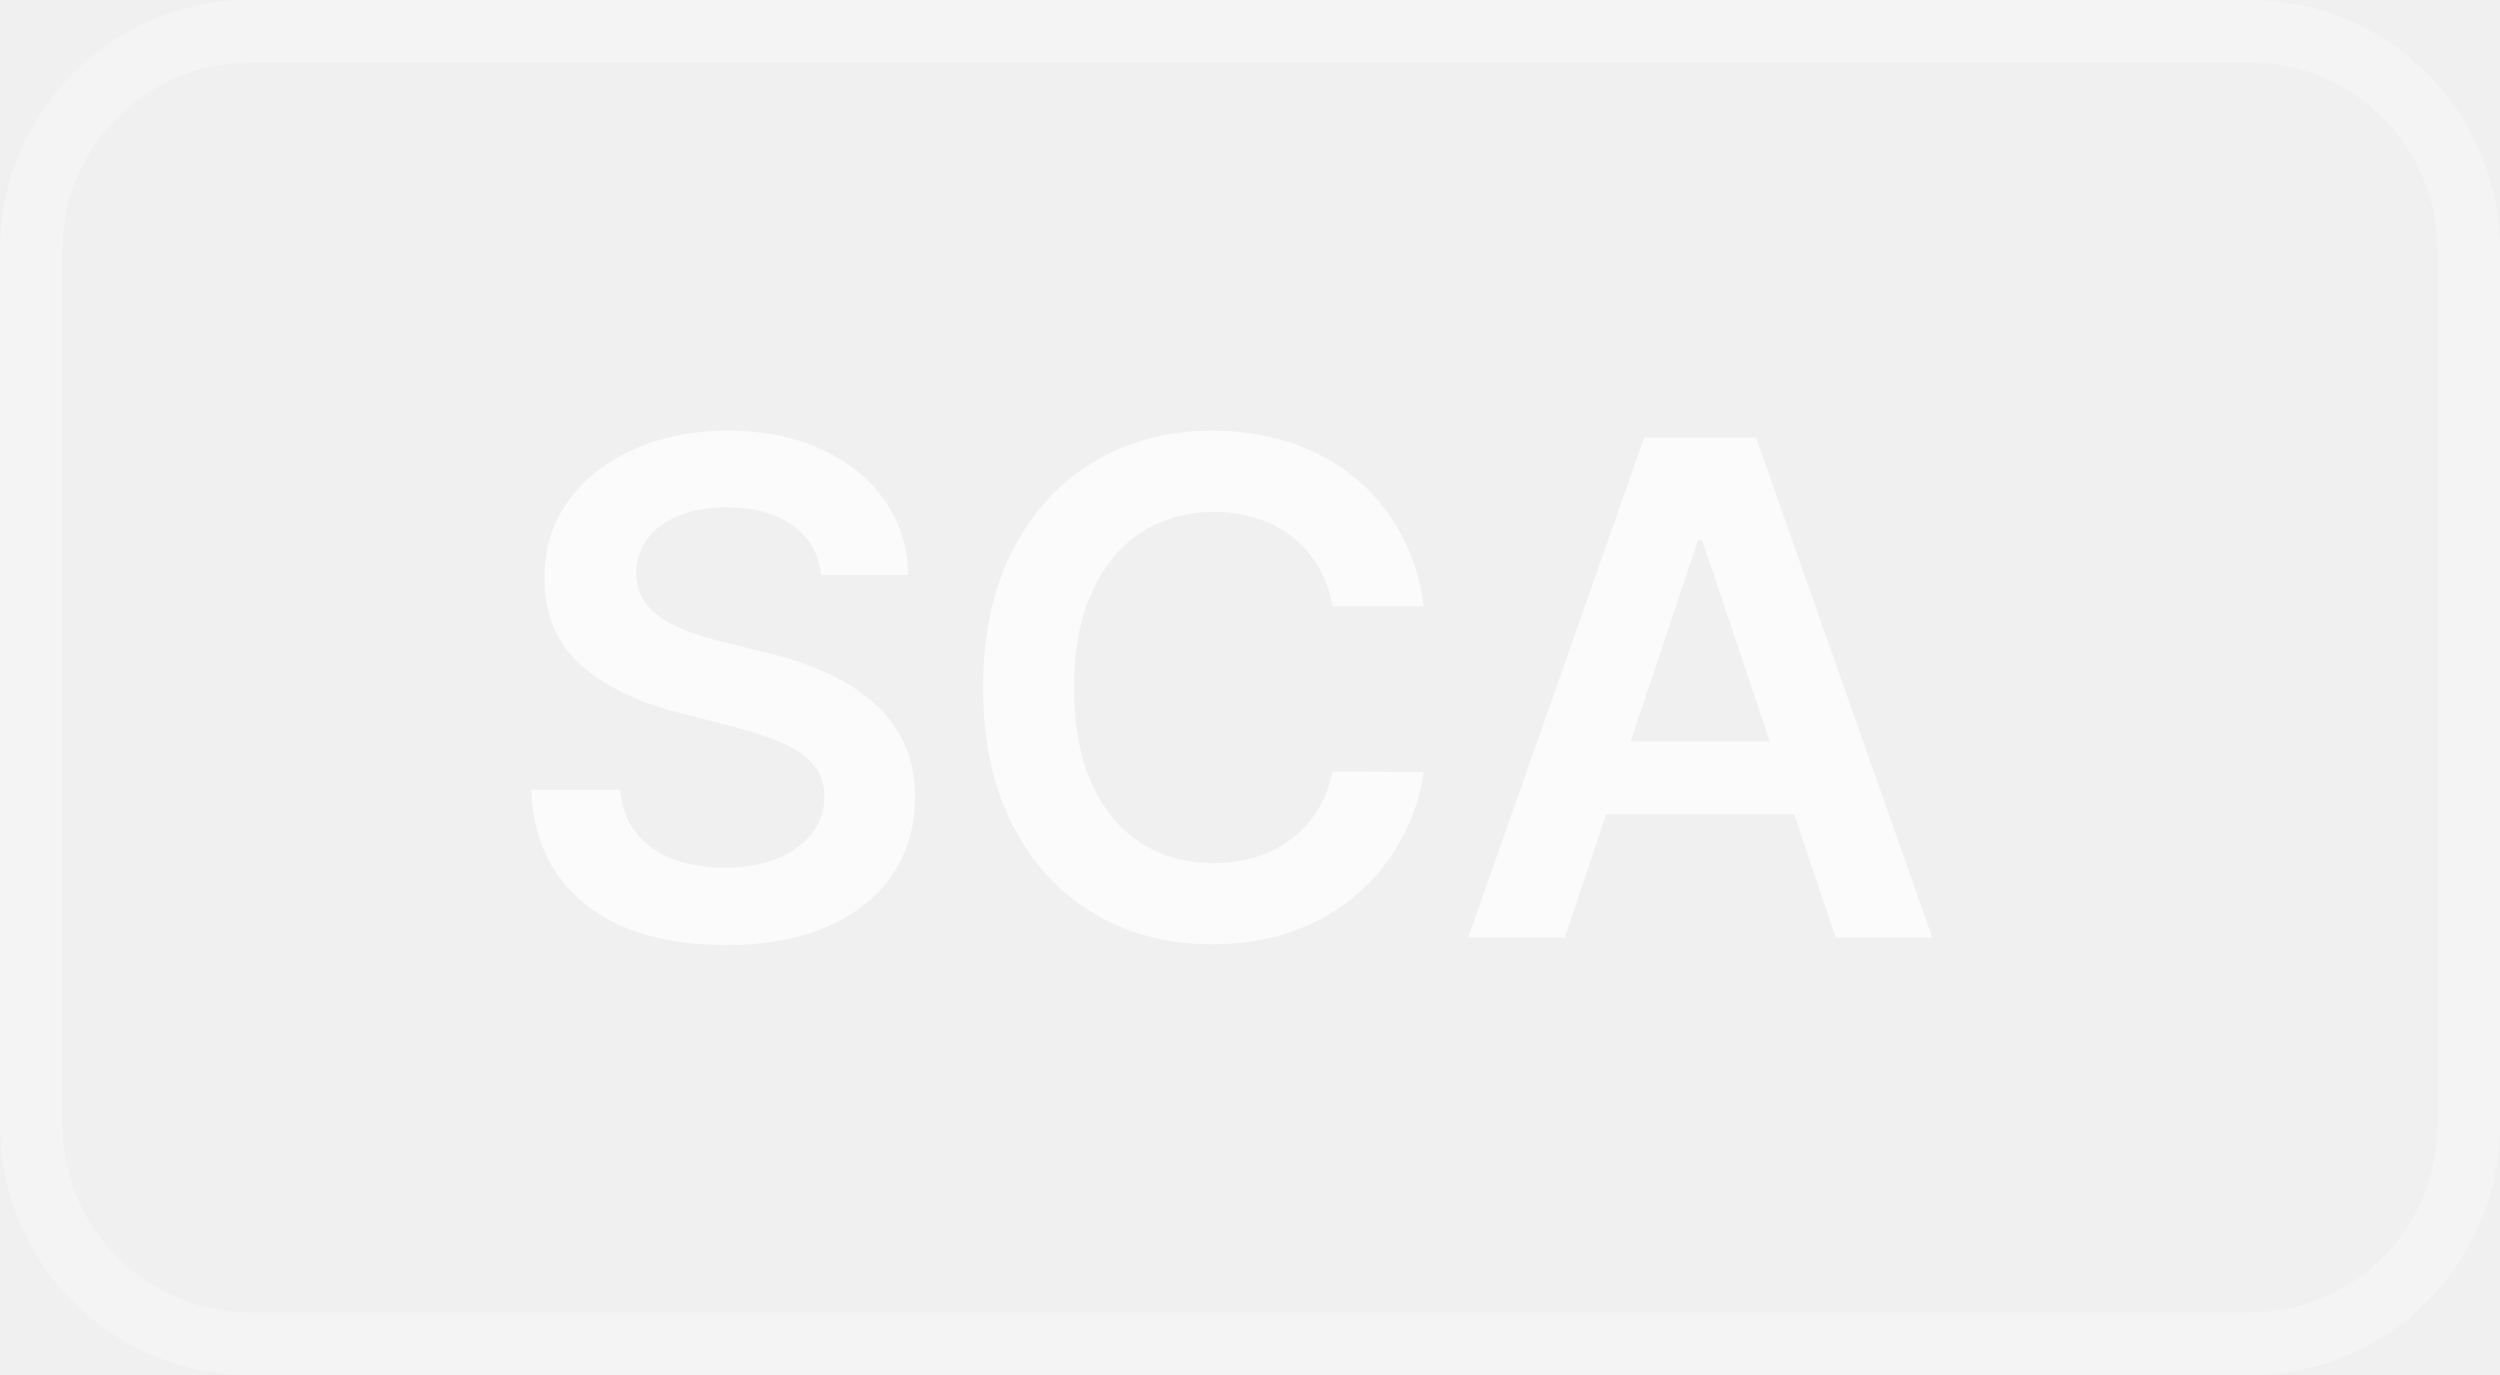
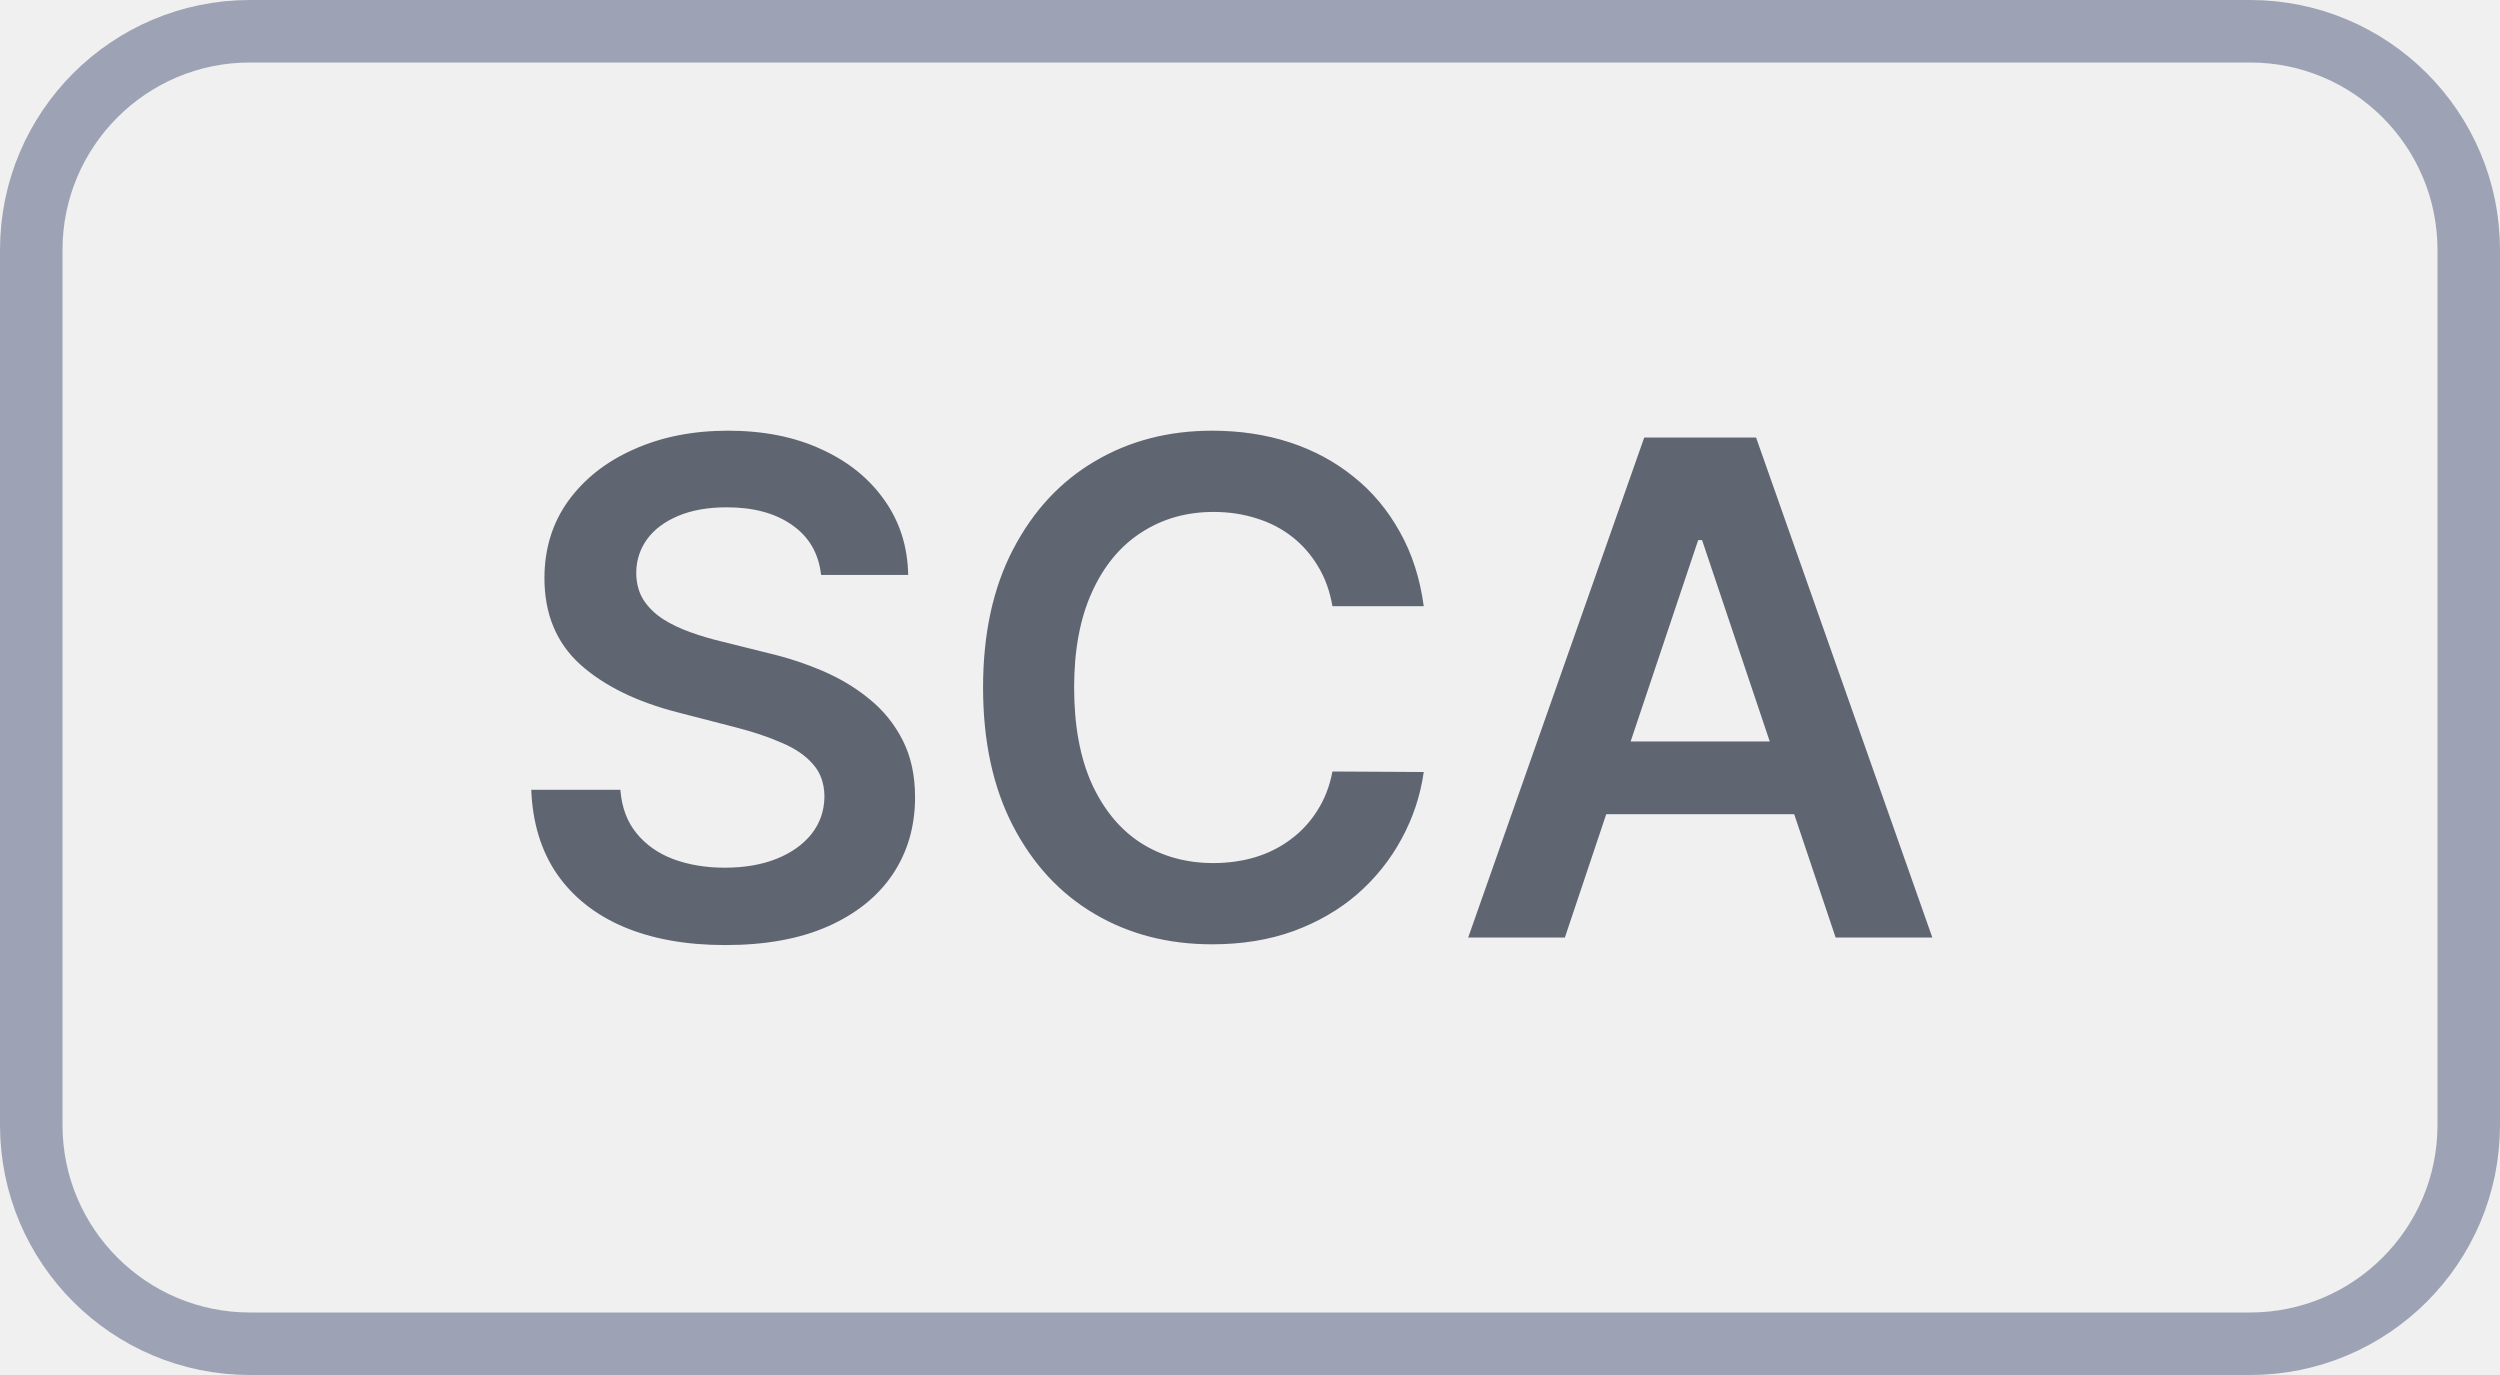
<svg xmlns="http://www.w3.org/2000/svg" width="40" height="22" viewBox="0 0 40 22" fill="none">
-   <rect x="0.5" y="0.5" width="39" height="21" rx="3.5" stroke="white" stroke-opacity="0.3" />
-   <path d="M13.137 9.199C13.1 8.858 12.947 8.592 12.676 8.402C12.408 8.212 12.059 8.117 11.629 8.117C11.327 8.117 11.068 8.163 10.852 8.254C10.635 8.345 10.47 8.469 10.355 8.625C10.241 8.781 10.182 8.96 10.18 9.16C10.18 9.327 10.217 9.471 10.293 9.594C10.371 9.716 10.477 9.82 10.609 9.906C10.742 9.99 10.889 10.06 11.051 10.117C11.212 10.175 11.375 10.223 11.539 10.262L12.289 10.449C12.591 10.52 12.882 10.615 13.16 10.734C13.441 10.854 13.693 11.005 13.914 11.188C14.138 11.37 14.315 11.59 14.445 11.848C14.575 12.105 14.641 12.408 14.641 12.754C14.641 13.223 14.521 13.635 14.281 13.992C14.042 14.346 13.695 14.624 13.242 14.824C12.792 15.022 12.246 15.121 11.605 15.121C10.983 15.121 10.443 15.025 9.984 14.832C9.529 14.639 9.172 14.358 8.914 13.988C8.659 13.618 8.521 13.168 8.5 12.637H9.926C9.947 12.915 10.033 13.147 10.184 13.332C10.335 13.517 10.531 13.655 10.773 13.746C11.018 13.837 11.292 13.883 11.594 13.883C11.909 13.883 12.185 13.836 12.422 13.742C12.662 13.646 12.849 13.513 12.984 13.344C13.12 13.172 13.189 12.971 13.191 12.742C13.189 12.534 13.128 12.362 13.008 12.227C12.888 12.088 12.72 11.974 12.504 11.883C12.29 11.789 12.04 11.706 11.754 11.633L10.844 11.398C10.185 11.229 9.664 10.973 9.281 10.629C8.901 10.283 8.711 9.823 8.711 9.25C8.711 8.779 8.839 8.366 9.094 8.012C9.352 7.658 9.702 7.383 10.145 7.188C10.587 6.99 11.088 6.891 11.648 6.891C12.216 6.891 12.713 6.99 13.141 7.188C13.57 7.383 13.908 7.655 14.152 8.004C14.397 8.35 14.523 8.749 14.531 9.199H13.137ZM22.78 9.699H21.319C21.278 9.46 21.201 9.247 21.089 9.062C20.977 8.875 20.838 8.716 20.671 8.586C20.504 8.456 20.314 8.358 20.101 8.293C19.89 8.225 19.662 8.191 19.417 8.191C18.982 8.191 18.597 8.301 18.261 8.52C17.925 8.736 17.662 9.053 17.472 9.473C17.282 9.889 17.186 10.398 17.186 11C17.186 11.612 17.282 12.128 17.472 12.547C17.664 12.963 17.927 13.279 18.261 13.492C18.597 13.703 18.981 13.809 19.413 13.809C19.653 13.809 19.877 13.777 20.085 13.715C20.296 13.65 20.485 13.555 20.651 13.43C20.821 13.305 20.963 13.151 21.077 12.969C21.194 12.787 21.275 12.578 21.319 12.344L22.78 12.352C22.726 12.732 22.607 13.088 22.425 13.422C22.245 13.755 22.009 14.05 21.718 14.305C21.426 14.557 21.085 14.755 20.694 14.898C20.304 15.039 19.87 15.109 19.394 15.109C18.69 15.109 18.063 14.947 17.511 14.621C16.959 14.296 16.524 13.825 16.206 13.211C15.888 12.596 15.729 11.859 15.729 11C15.729 10.138 15.89 9.401 16.21 8.789C16.53 8.174 16.966 7.704 17.519 7.379C18.071 7.053 18.696 6.891 19.394 6.891C19.839 6.891 20.253 6.953 20.636 7.078C21.019 7.203 21.36 7.387 21.659 7.629C21.959 7.868 22.205 8.163 22.398 8.512C22.593 8.858 22.72 9.254 22.78 9.699ZM25.038 15H23.491L26.308 7H28.097L30.917 15H29.37L27.233 8.641H27.171L25.038 15ZM25.089 11.863H29.308V13.027H25.089V11.863Z" fill="white" fill-opacity="0.7" />
+   <rect x="0.5" y="0.5" width="39" height="21" rx="3.5" stroke="#9DA3B4" />
+   <path d="M13.137 9.199C13.1 8.858 12.947 8.592 12.676 8.402C12.408 8.212 12.059 8.117 11.629 8.117C11.327 8.117 11.068 8.163 10.852 8.254C10.635 8.345 10.47 8.469 10.355 8.625C10.241 8.781 10.182 8.96 10.18 9.16C10.18 9.327 10.217 9.471 10.293 9.594C10.371 9.716 10.477 9.82 10.609 9.906C10.742 9.99 10.889 10.06 11.051 10.117C11.212 10.175 11.375 10.223 11.539 10.262L12.289 10.449C12.591 10.52 12.882 10.615 13.16 10.734C13.441 10.854 13.693 11.005 13.914 11.188C14.138 11.37 14.315 11.59 14.445 11.848C14.575 12.105 14.641 12.408 14.641 12.754C14.641 13.223 14.521 13.635 14.281 13.992C14.042 14.346 13.695 14.624 13.242 14.824C12.792 15.022 12.246 15.121 11.605 15.121C10.983 15.121 10.443 15.025 9.984 14.832C9.529 14.639 9.172 14.358 8.914 13.988C8.659 13.618 8.521 13.168 8.5 12.637H9.926C9.947 12.915 10.033 13.147 10.184 13.332C10.335 13.517 10.531 13.655 10.773 13.746C11.018 13.837 11.292 13.883 11.594 13.883C11.909 13.883 12.185 13.836 12.422 13.742C12.662 13.646 12.849 13.513 12.984 13.344C13.12 13.172 13.189 12.971 13.191 12.742C13.189 12.534 13.128 12.362 13.008 12.227C12.888 12.088 12.72 11.974 12.504 11.883C12.29 11.789 12.04 11.706 11.754 11.633L10.844 11.398C10.185 11.229 9.664 10.973 9.281 10.629C8.901 10.283 8.711 9.823 8.711 9.25C8.711 8.779 8.839 8.366 9.094 8.012C9.352 7.658 9.702 7.383 10.145 7.188C10.587 6.99 11.088 6.891 11.648 6.891C12.216 6.891 12.713 6.99 13.141 7.188C13.57 7.383 13.908 7.655 14.152 8.004C14.397 8.35 14.523 8.749 14.531 9.199H13.137ZM22.78 9.699H21.319C21.278 9.46 21.201 9.247 21.089 9.062C20.977 8.875 20.838 8.716 20.671 8.586C20.504 8.456 20.314 8.358 20.101 8.293C19.89 8.225 19.662 8.191 19.417 8.191C18.982 8.191 18.597 8.301 18.261 8.52C17.925 8.736 17.662 9.053 17.472 9.473C17.282 9.889 17.186 10.398 17.186 11C17.186 11.612 17.282 12.128 17.472 12.547C17.664 12.963 17.927 13.279 18.261 13.492C18.597 13.703 18.981 13.809 19.413 13.809C19.653 13.809 19.877 13.777 20.085 13.715C20.296 13.65 20.485 13.555 20.651 13.43C20.821 13.305 20.963 13.151 21.077 12.969C21.194 12.787 21.275 12.578 21.319 12.344L22.78 12.352C22.726 12.732 22.607 13.088 22.425 13.422C22.245 13.755 22.009 14.05 21.718 14.305C21.426 14.557 21.085 14.755 20.694 14.898C20.304 15.039 19.87 15.109 19.394 15.109C18.69 15.109 18.063 14.947 17.511 14.621C16.959 14.296 16.524 13.825 16.206 13.211C15.888 12.596 15.729 11.859 15.729 11C15.729 10.138 15.89 9.401 16.21 8.789C16.53 8.174 16.966 7.704 17.519 7.379C18.071 7.053 18.696 6.891 19.394 6.891C19.839 6.891 20.253 6.953 20.636 7.078C21.019 7.203 21.36 7.387 21.659 7.629C21.959 7.868 22.205 8.163 22.398 8.512C22.593 8.858 22.72 9.254 22.78 9.699ZM25.038 15H23.491L26.308 7H28.097L30.917 15H29.37L27.233 8.641H27.171L25.038 15ZM25.089 11.863H29.308V13.027H25.089V11.863Z" fill="#606572" />
</svg>
